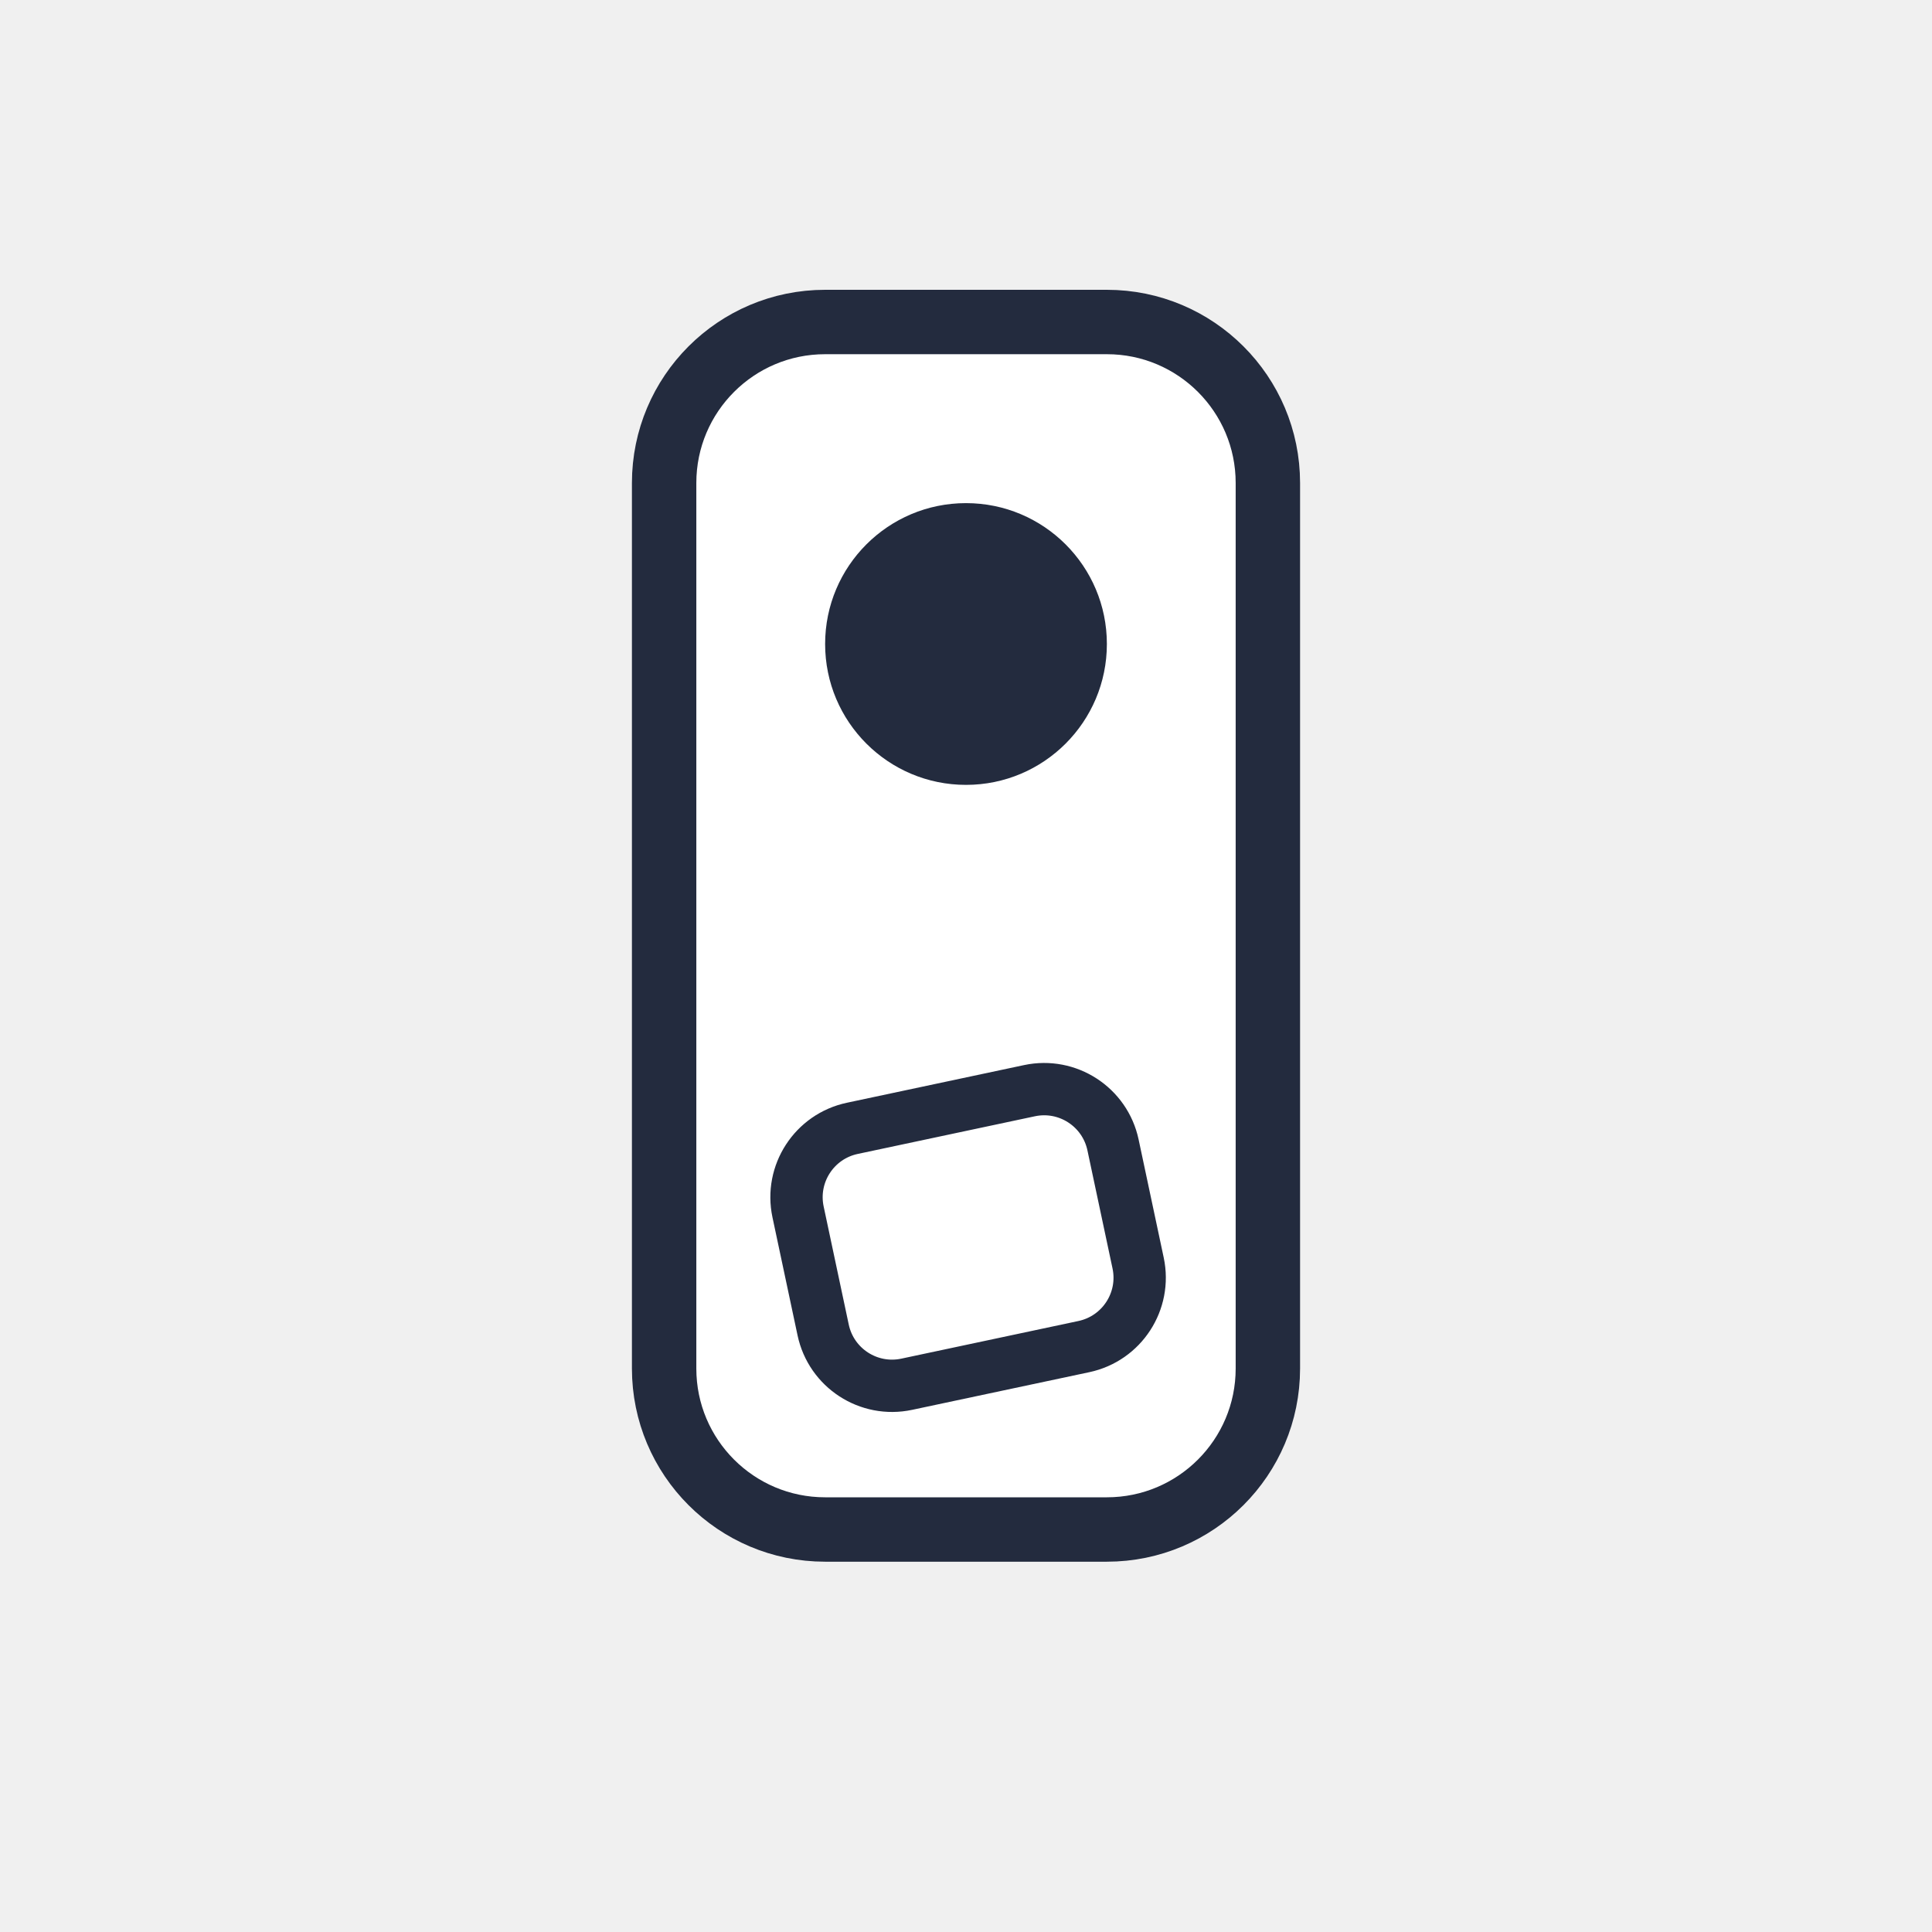
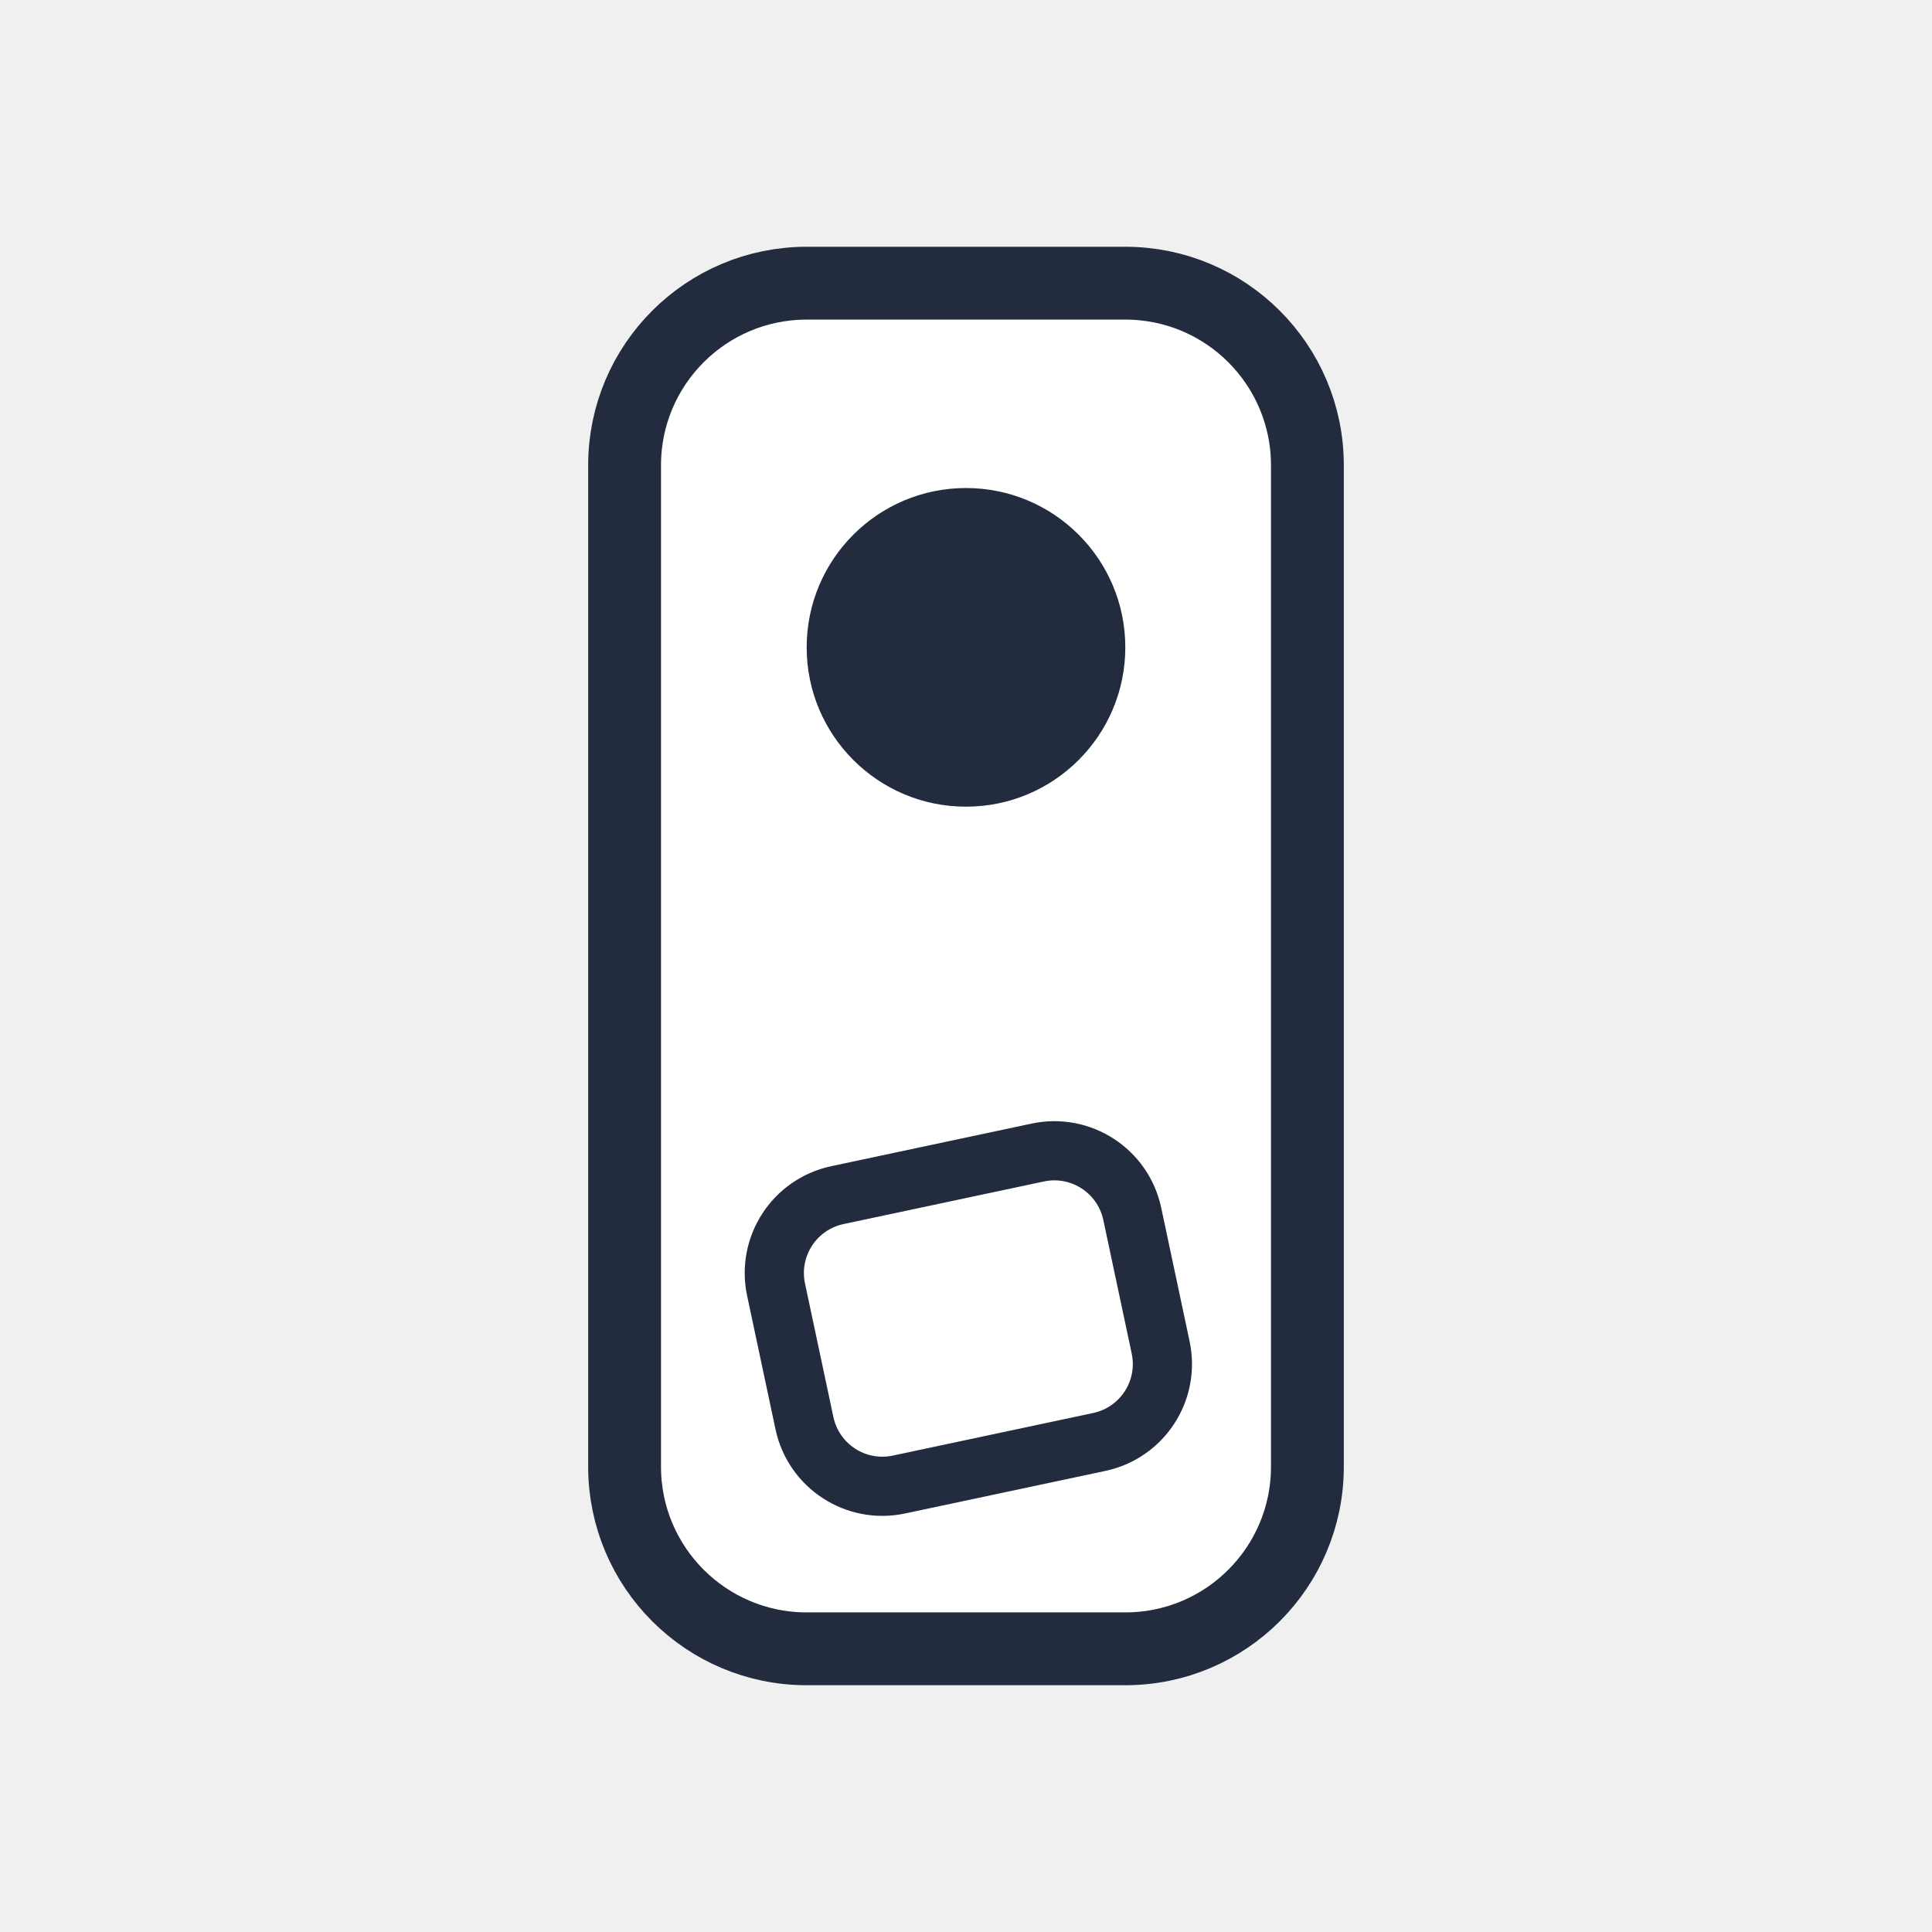
<svg xmlns="http://www.w3.org/2000/svg" width="96" height="96" viewBox="0 0 96 96" fill="none">
-   <rect x="33" y="16" width="30" height="60" rx="8" fill="#fff" stroke="#232B3E" stroke-width="3.2" />
-   <circle cx="48" cy="32" r="7" fill="#232B3E" />
-   <rect x="40" y="55" width="16" height="13" rx="3.5" fill="#fff" stroke="#232B3E" stroke-width="2.6" transform="rotate(-12 48 61)" />
+   <g transform="translate(-6.286 -4.024) scale(1.13095)">
+     <rect x="33" y="16" width="30" height="60" rx="8" fill="#fff" stroke="#232B3E" stroke-width="3.2" />
+     <circle cx="48" cy="32" r="7" fill="#232B3E" />
+     <rect x="40" y="55" width="16" height="13" rx="3.5" fill="#fff" stroke="#232B3E" stroke-width="2.6" transform="rotate(-12 48 61)" />
+   </g>
</svg>
